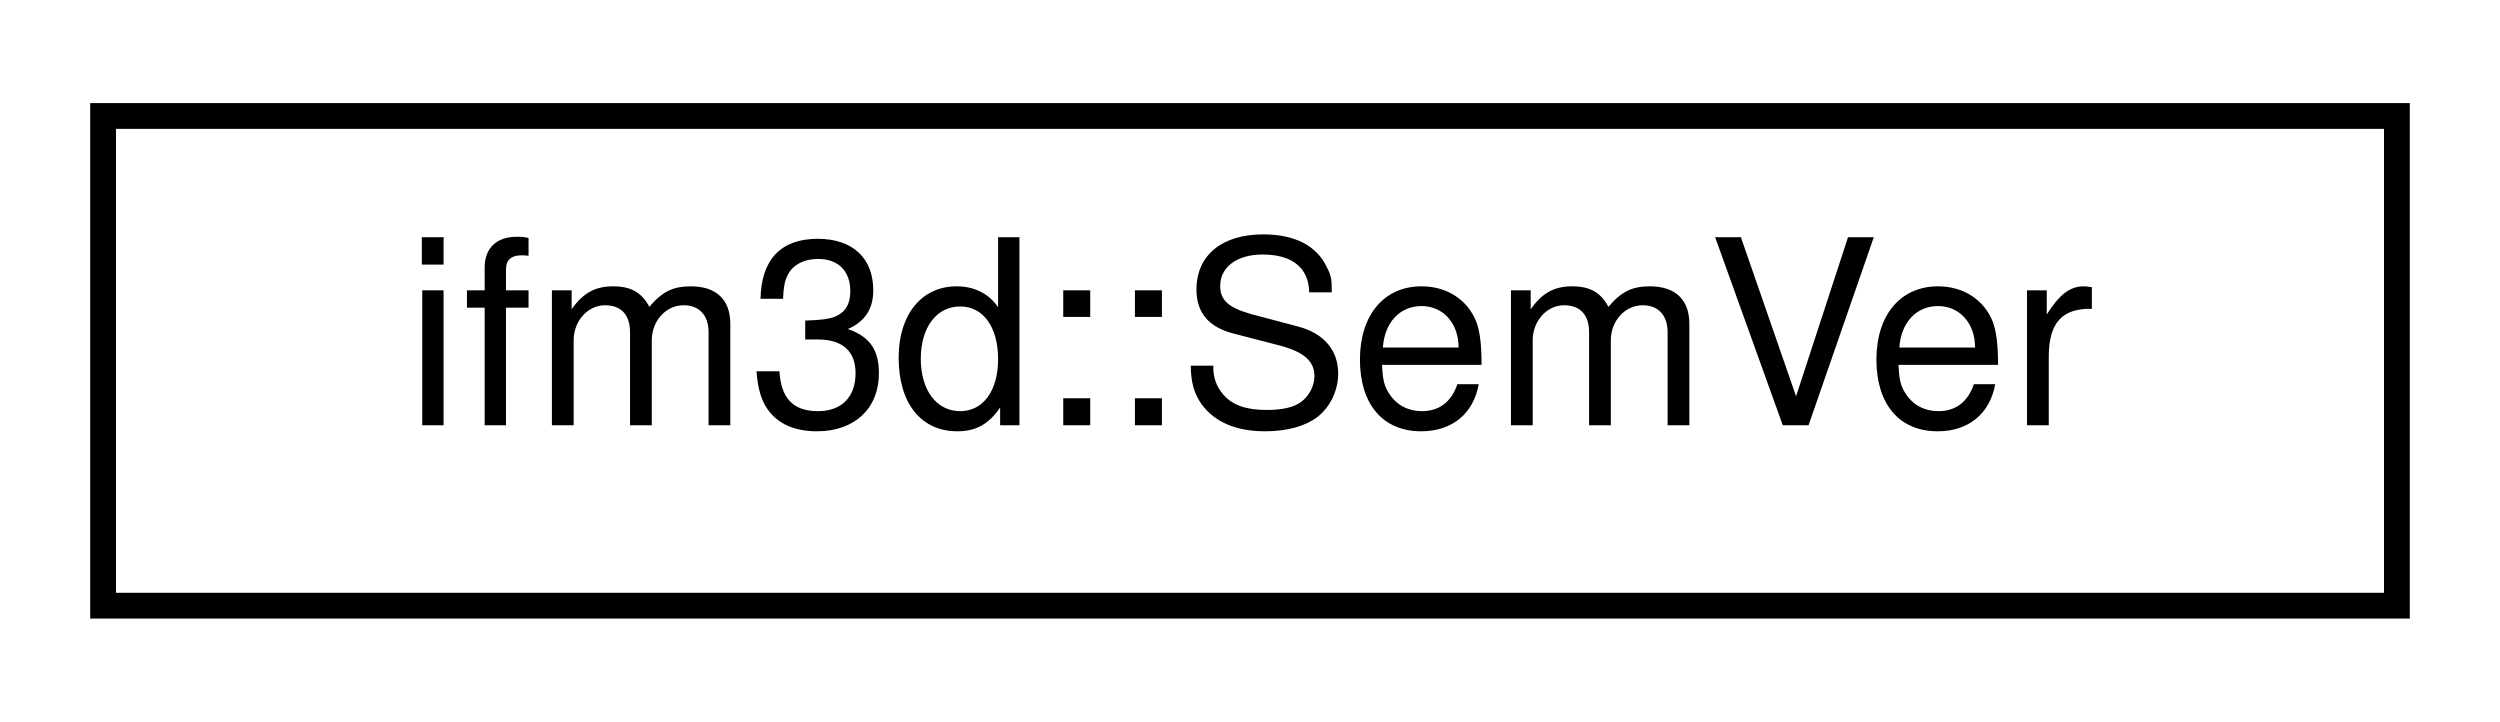
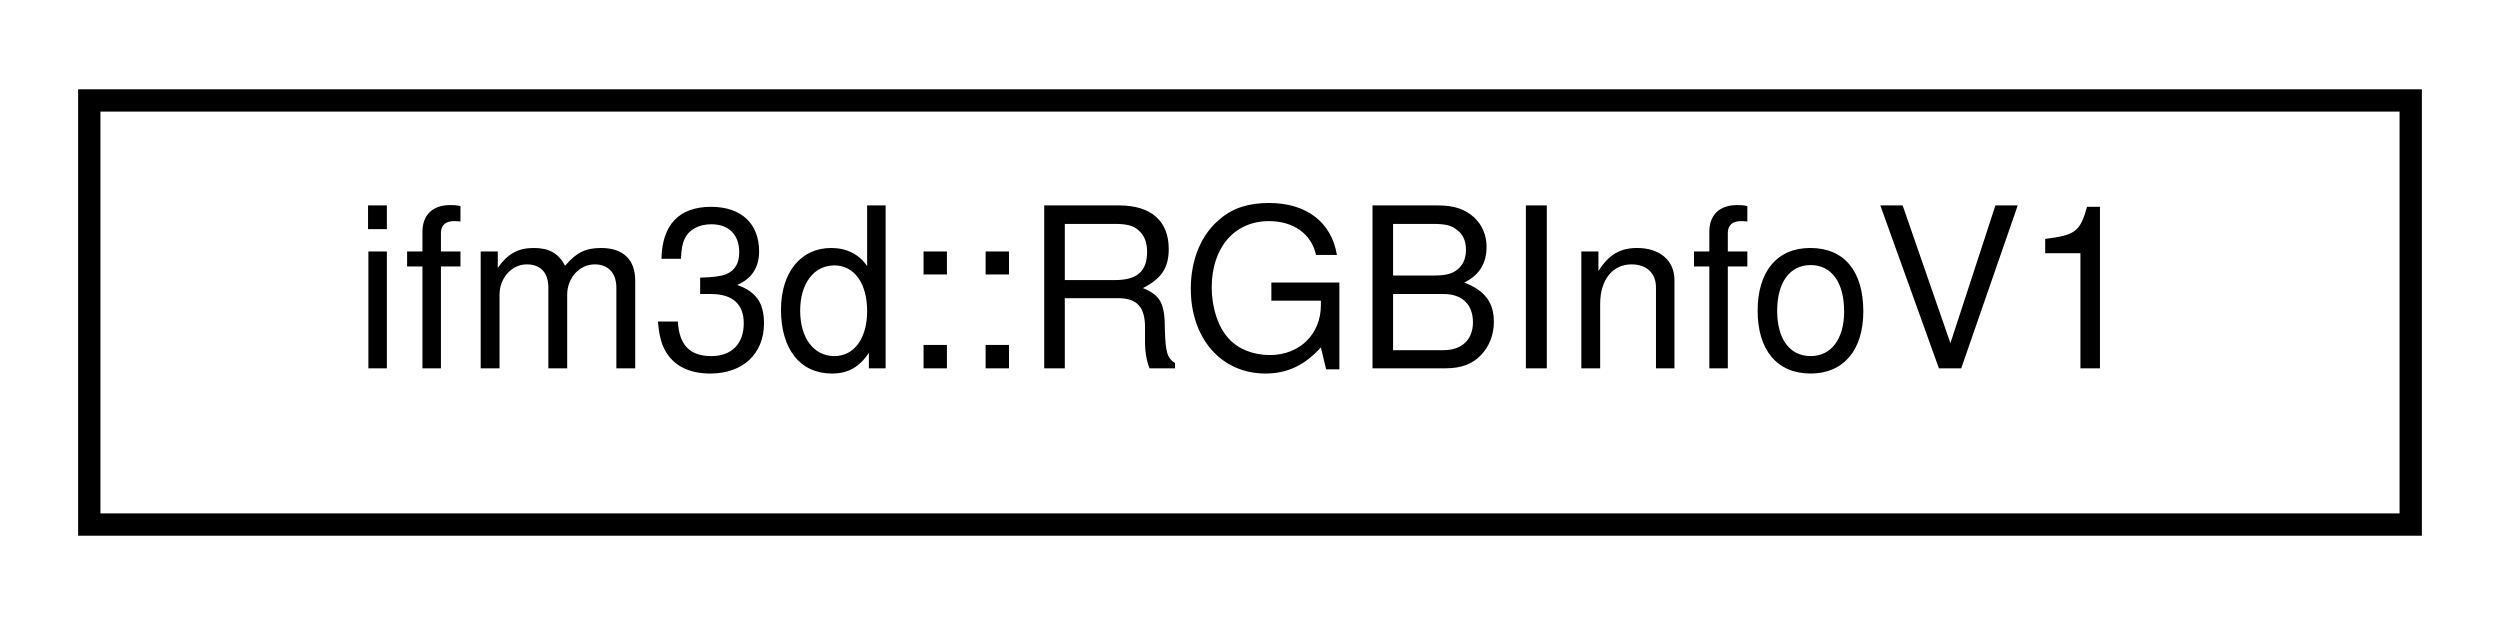
- <svg xmlns="http://www.w3.org/2000/svg" xmlns:xlink="http://www.w3.org/1999/xlink" width="97pt" height="28pt" viewBox="0.00 0.00 97.00 28.00">
+ <svg xmlns="http://www.w3.org/2000/svg" xmlns:xlink="http://www.w3.org/1999/xlink" width="112pt" height="28pt" viewBox="0.00 0.00 112.00 28.00">
  <g id="graph0" class="graph" transform="scale(1 1) rotate(0) translate(4 24)">
    <g id="node1" class="node">
      <g id="a_node1">
-         <a xlink:href="structifm3d_1_1SemVer.html" target="_top" xlink:title=" ">
-           <polygon fill="none" stroke="black" points="0,-0.5 0,-19.5 89,-19.5 89,-0.5 0,-0.5" />
-           <text text-anchor="middle" x="44.5" y="-7.5" font-family="Helvetica,sans-Serif" font-size="10.00">ifm3d::SemVer</text>
+         <a xlink:href="classifm3d_1_1RGBInfoV1.html" target="_top" xlink:title=" ">
+           <polygon fill="none" stroke="black" points="0,-0.5 0,-19.5 104,-19.5 104,-0.5 0,-0.5" />
+           <text text-anchor="middle" x="52" y="-7.5" font-family="Helvetica,sans-Serif" font-size="10.00">ifm3d::RGBInfoV1</text>
        </a>
      </g>
    </g>
  </g>
</svg>
